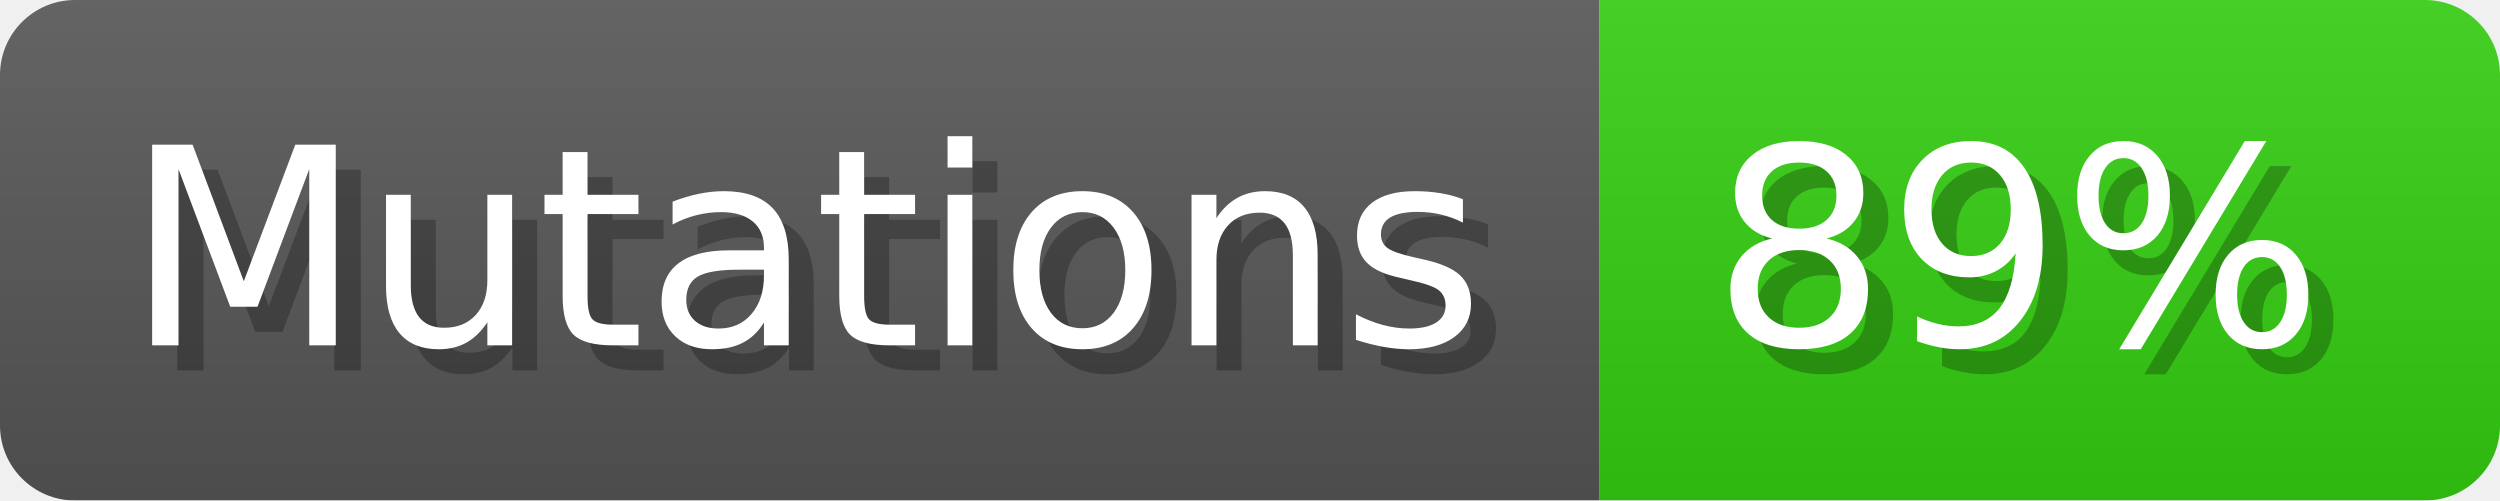
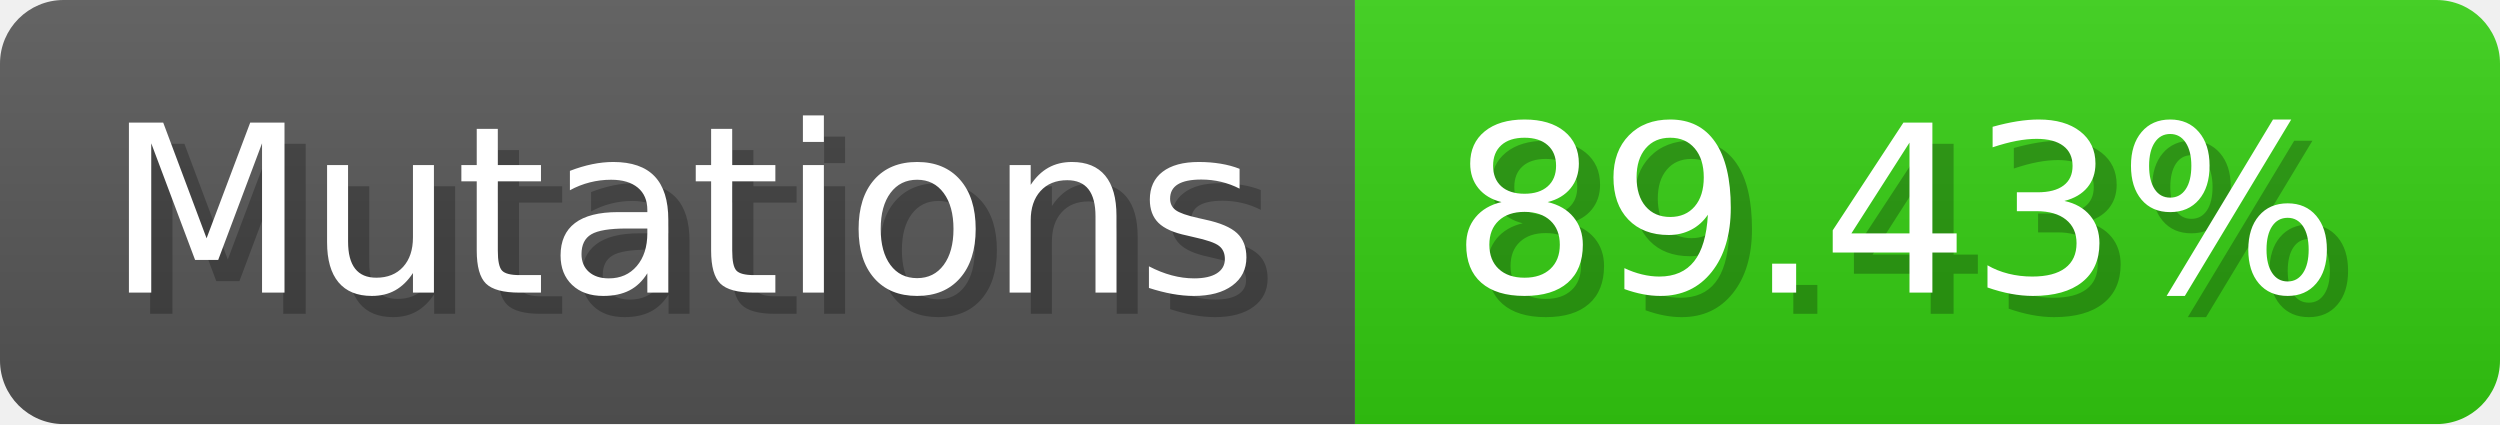
- <svg xmlns="http://www.w3.org/2000/svg" width="99.9" height="20" viewBox="0 0 999 200" role="img" aria-label="Mutations: 89%">
+ <svg xmlns="http://www.w3.org/2000/svg" width="117.9" height="20" viewBox="0 0 1179 200" role="img" aria-label="Mutations: 89.43%">
  <linearGradient id="a" x2="0" y2="100%">
    <stop offset="0" stop-opacity=".1" stop-color="#EEE" />
    <stop offset="1" stop-opacity=".1" />
  </linearGradient>
  <mask id="m">
-     <rect width="999" height="200" rx="30" fill="#FFF" />
+     <rect width="1179" height="200" rx="30" fill="#FFF" />
  </mask>
  <g mask="url(#m)">
    <rect width="639" height="200" fill="#555" />
-     <rect width="360" height="200" fill="#3C1" x="639" />
-     <rect width="999" height="200" fill="url(#a)" />
+     <rect width="540" height="200" fill="#3C1" x="639" />
+     <rect width="1179" height="200" fill="url(#a)" />
  </g>
  <g aria-hidden="true" fill="#fff" text-anchor="start" font-family="Verdana,DejaVu Sans,sans-serif" font-size="110">
    <text x="60" y="148" textLength="539" fill="#000" opacity="0.25">Mutations</text>
    <text x="50" y="138" textLength="539">Mutations</text>
-     <text x="694" y="148" textLength="260" fill="#000" opacity="0.25">89%</text>
-     <text x="684" y="138" textLength="260">89%</text>
+     <text x="694" y="148" textLength="440" fill="#000" opacity="0.25">89.43%</text>
+     <text x="684" y="138" textLength="440">89.43%</text>
  </g>
</svg>
